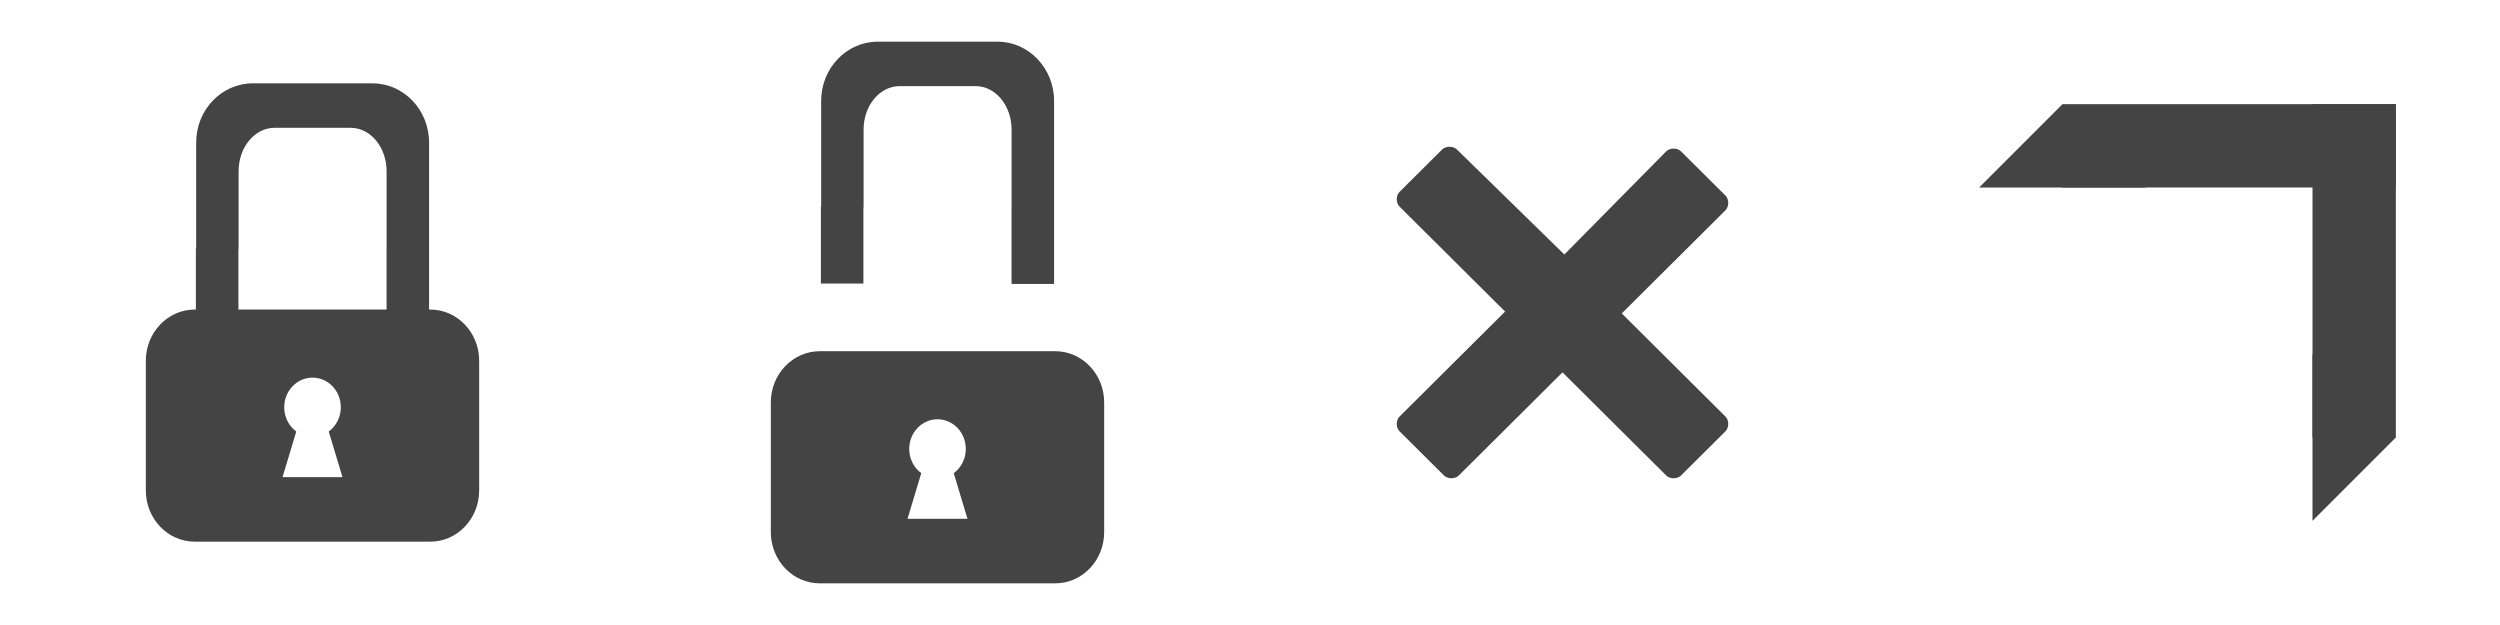
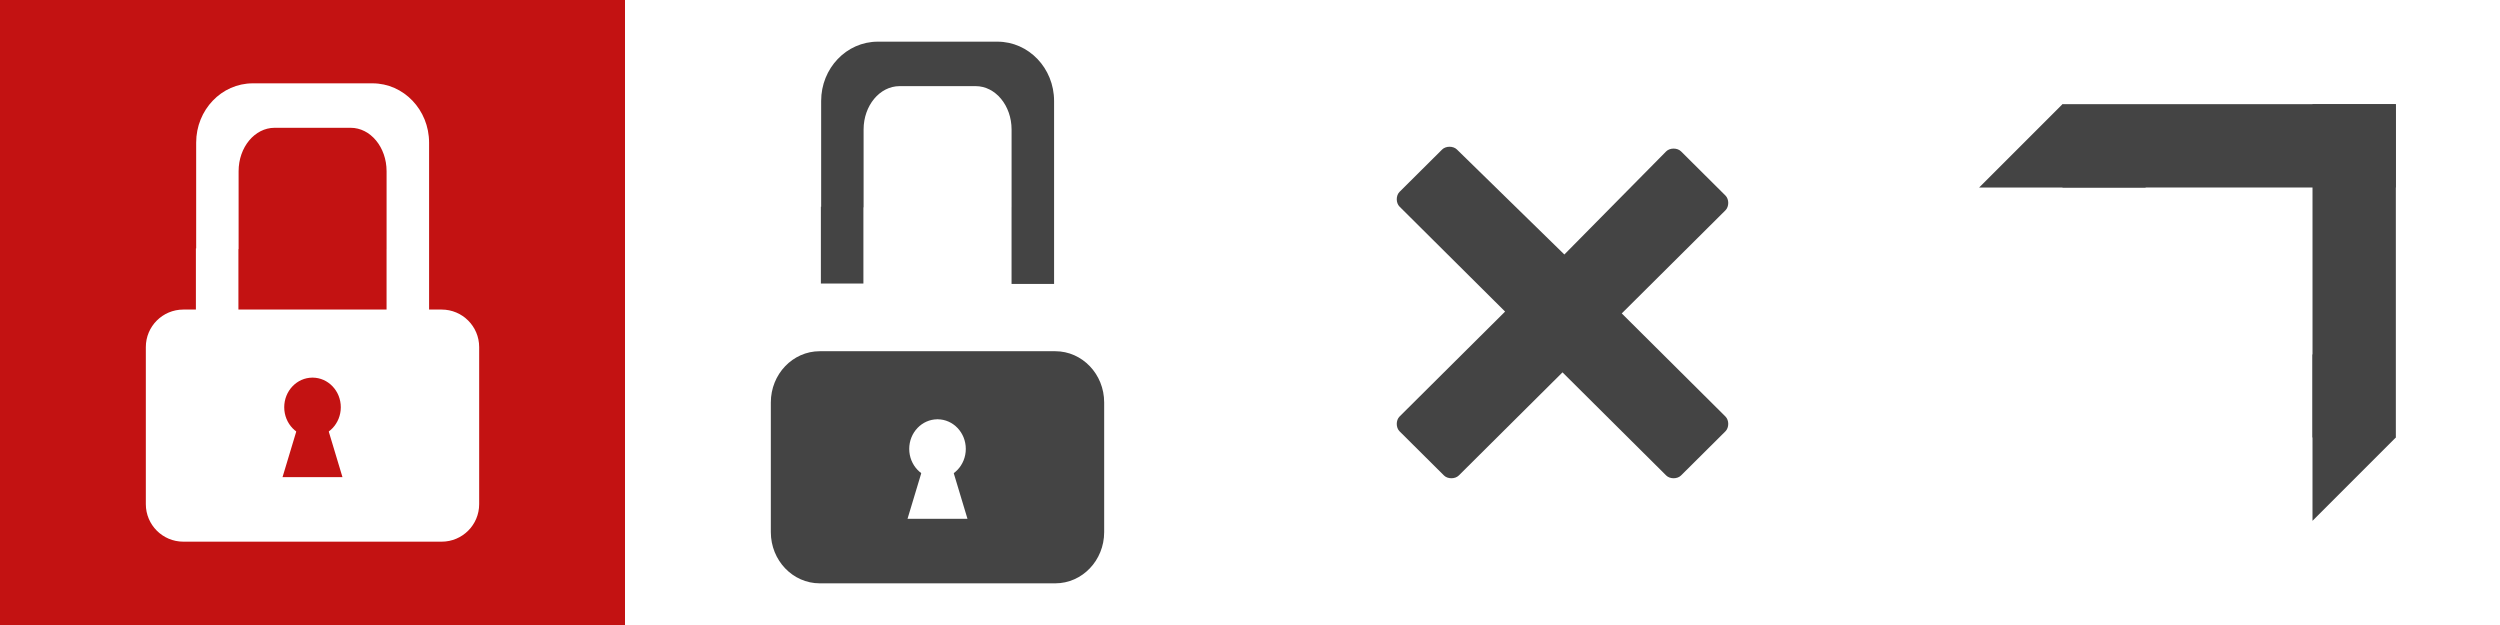
<svg xmlns="http://www.w3.org/2000/svg" xmlns:ns1="https://boxy-svg.com" id="Layer_1" viewBox="0 0 120 30" preserveAspectRatio="xMinYMin">
-   <g transform="matrix(1.304312, 0, 0, 1.365527, 1.956225, 1.345415)">
-     <g>
-       <g>
-         <rect x="3.867" y="9.896" width="12.267" height="8.159" rx="1.8" ry="1.8" style="fill: rgb(68, 68, 68);" />
-         <path d="M 12.727 5.032 C 12.727 4.19 12.135 3.507 11.405 3.507 L 8.607 3.507 C 7.874 3.507 7.281 4.19 7.281 5.032 L 7.281 7.769 L 7.274 7.769 L 7.274 10.445 L 5.709 10.445 L 5.709 7.746 L 5.719 7.746 L 5.719 4.028 C 5.719 2.877 6.652 1.944 7.803 1.944 L 12.207 1.944 C 13.358 1.944 14.291 2.877 14.291 4.028 L 14.291 10.461 L 12.726 10.461 L 12.726 7.762 L 12.727 7.762 Z" style="fill: rgb(68, 68, 68);" />
-       </g>
-       <g transform="matrix(1, 0, 0, 1, -7.374, 7.996668)">
-         <ellipse cx="17.375" cy="5.333" rx="1.041" ry="1.041" style="fill: rgb(255, 255, 255);" />
-         <path d="M 17.375 4.292 L 18.478 7.791 L 16.271 7.791 L 17.375 4.292 Z" style="fill: rgb(255, 255, 255);" ns1:shape="triangle 16.271 4.292 2.207 3.499 0.5 0 1@4b2624a6" />
-       </g>
-     </g>
+   <rect width="30" height="30" style="fill: rgb(195, 18, 18);" />
+   <rect x="7" y="14.859" width="16" height="11.141" rx="1.8" ry="1.8" style="fill: rgb(255, 255, 255);" />
+   <path d="M 18.556 8.217 C 18.556 7.067 17.784 6.134 16.832 6.134 L 13.182 6.134 C 12.226 6.134 11.453 7.067 11.453 8.217 L 11.453 11.954 L 11.444 11.954 L 11.444 15.608 L 9.403 15.608 L 9.403 11.923 L 9.416 11.923 L 9.416 6.846 C 9.416 5.274 10.633 4 12.134 4 L 17.878 4 C 19.379 4 20.596 5.274 20.596 6.846 L 20.596 15.63 L 18.555 15.63 L 18.555 11.945 L 18.556 11.945 Z" style="fill: rgb(255, 255, 255);" />
+   <g transform="matrix(1.304312, 0, 0, 1.365527, -7.661772, 12.26508)">
+     <ellipse cx="17.375" cy="5.333" rx="1.041" ry="1.041" style="fill: rgb(195, 18, 18);" />
+     <path d="M 17.375 4.292 L 18.478 7.791 L 16.271 7.791 L 17.375 4.292 Z" style="fill: rgb(195, 18, 18);" ns1:shape="triangle 16.271 4.292 2.207 3.499 0.5 0 1@4b2624a6" />
  </g>
  <g id="remove_x5F_2" transform="matrix(0.888889, 0, 0, 0.883978, 67, 7)">
    <path d="M12.2,9.1l5.6-5.6c0.2-0.2,0.2-0.6,0-0.8l-2.4-2.4c-0.2-0.2-0.6-0.2-0.8,0L9.1,5.9L3.3,0.2   c-0.2-0.2-0.6-0.2-0.8,0L0.2,2.5c-0.2,0.2-0.2,0.6,0,0.8L5.9,9l-5.7,5.7c-0.2,0.2-0.2,0.6,0,0.8l2.4,2.4c0.2,0.2,0.6,0.2,0.8,0   l5.6-5.6l5.6,5.6c0.2,0.2,0.6,0.2,0.8,0l2.4-2.4c0.2-0.2,0.2-0.6,0-0.8L12.2,9.1z" style="fill: rgb(68, 68, 68); stroke-width: 0;" />
  </g>
  <g transform="matrix(1.304312, 0, 0, 1.365527, 24.16902, -0.040076)">
    <g>
      <g transform="matrix(1, 0, 0, 1, 5.970357, 2.479256)">
        <rect x="3.867" y="9.896" width="12.267" height="8.159" rx="1.8" ry="1.8" style="fill: rgb(68, 68, 68);" />
        <g transform="matrix(1, 0, 0, 1, -7.374, 7.996668)">
          <ellipse cx="17.375" cy="5.333" rx="1.041" ry="1.041" style="fill: rgb(255, 255, 255);" />
          <path d="M 17.375 4.292 L 18.478 7.791 L 16.271 7.791 L 17.375 4.292 Z" style="fill: rgb(255, 255, 255);" ns1:shape="triangle 16.271 4.292 2.207 3.499 0.5 0 1@4b2624a6" />
        </g>
      </g>
      <path d="M 18.697 4.582 C 18.697 3.74 18.105 3.057 17.375 3.057 L 14.577 3.057 C 13.844 3.057 13.251 3.74 13.251 4.582 L 13.251 7.319 L 13.244 7.319 L 13.244 9.995 L 11.679 9.995 L 11.679 7.296 L 11.689 7.296 L 11.689 3.578 C 11.689 2.427 12.622 1.494 13.773 1.494 L 18.177 1.494 C 19.328 1.494 20.261 2.427 20.261 3.578 L 20.261 10.011 L 18.696 10.011 L 18.696 7.312 L 18.697 7.312 Z" style="fill: rgb(68, 68, 68);" />
    </g>
  </g>
  <g>
    <rect x="99" y="5" width="16" height="4" style="fill: rgb(68, 68, 68);" />
    <rect x="79.219" y="26.064" width="16" height="4" transform="matrix(0, 1, -1, 0, 141.0644, -74.21945)" style="fill: rgb(68, 68, 68);" />
    <path d="M 99 5 L 103 9 L 95 9 L 99 5 Z" style="fill: rgb(68, 68, 68);" ns1:shape="triangle 95 5 8 4 0.5 0 1@11eaee9a" />
    <path d="M 98.024 14.143 L 102.024 18.143 L 94.024 18.143 L 98.024 14.143 Z" transform="matrix(0, 1, -1, 0, 129.143, -77.024)" style="fill: rgb(68, 68, 68);" ns1:shape="triangle 94.024 14.143 8 4 0.5 0 1@ceda1035" />
  </g>
</svg>
